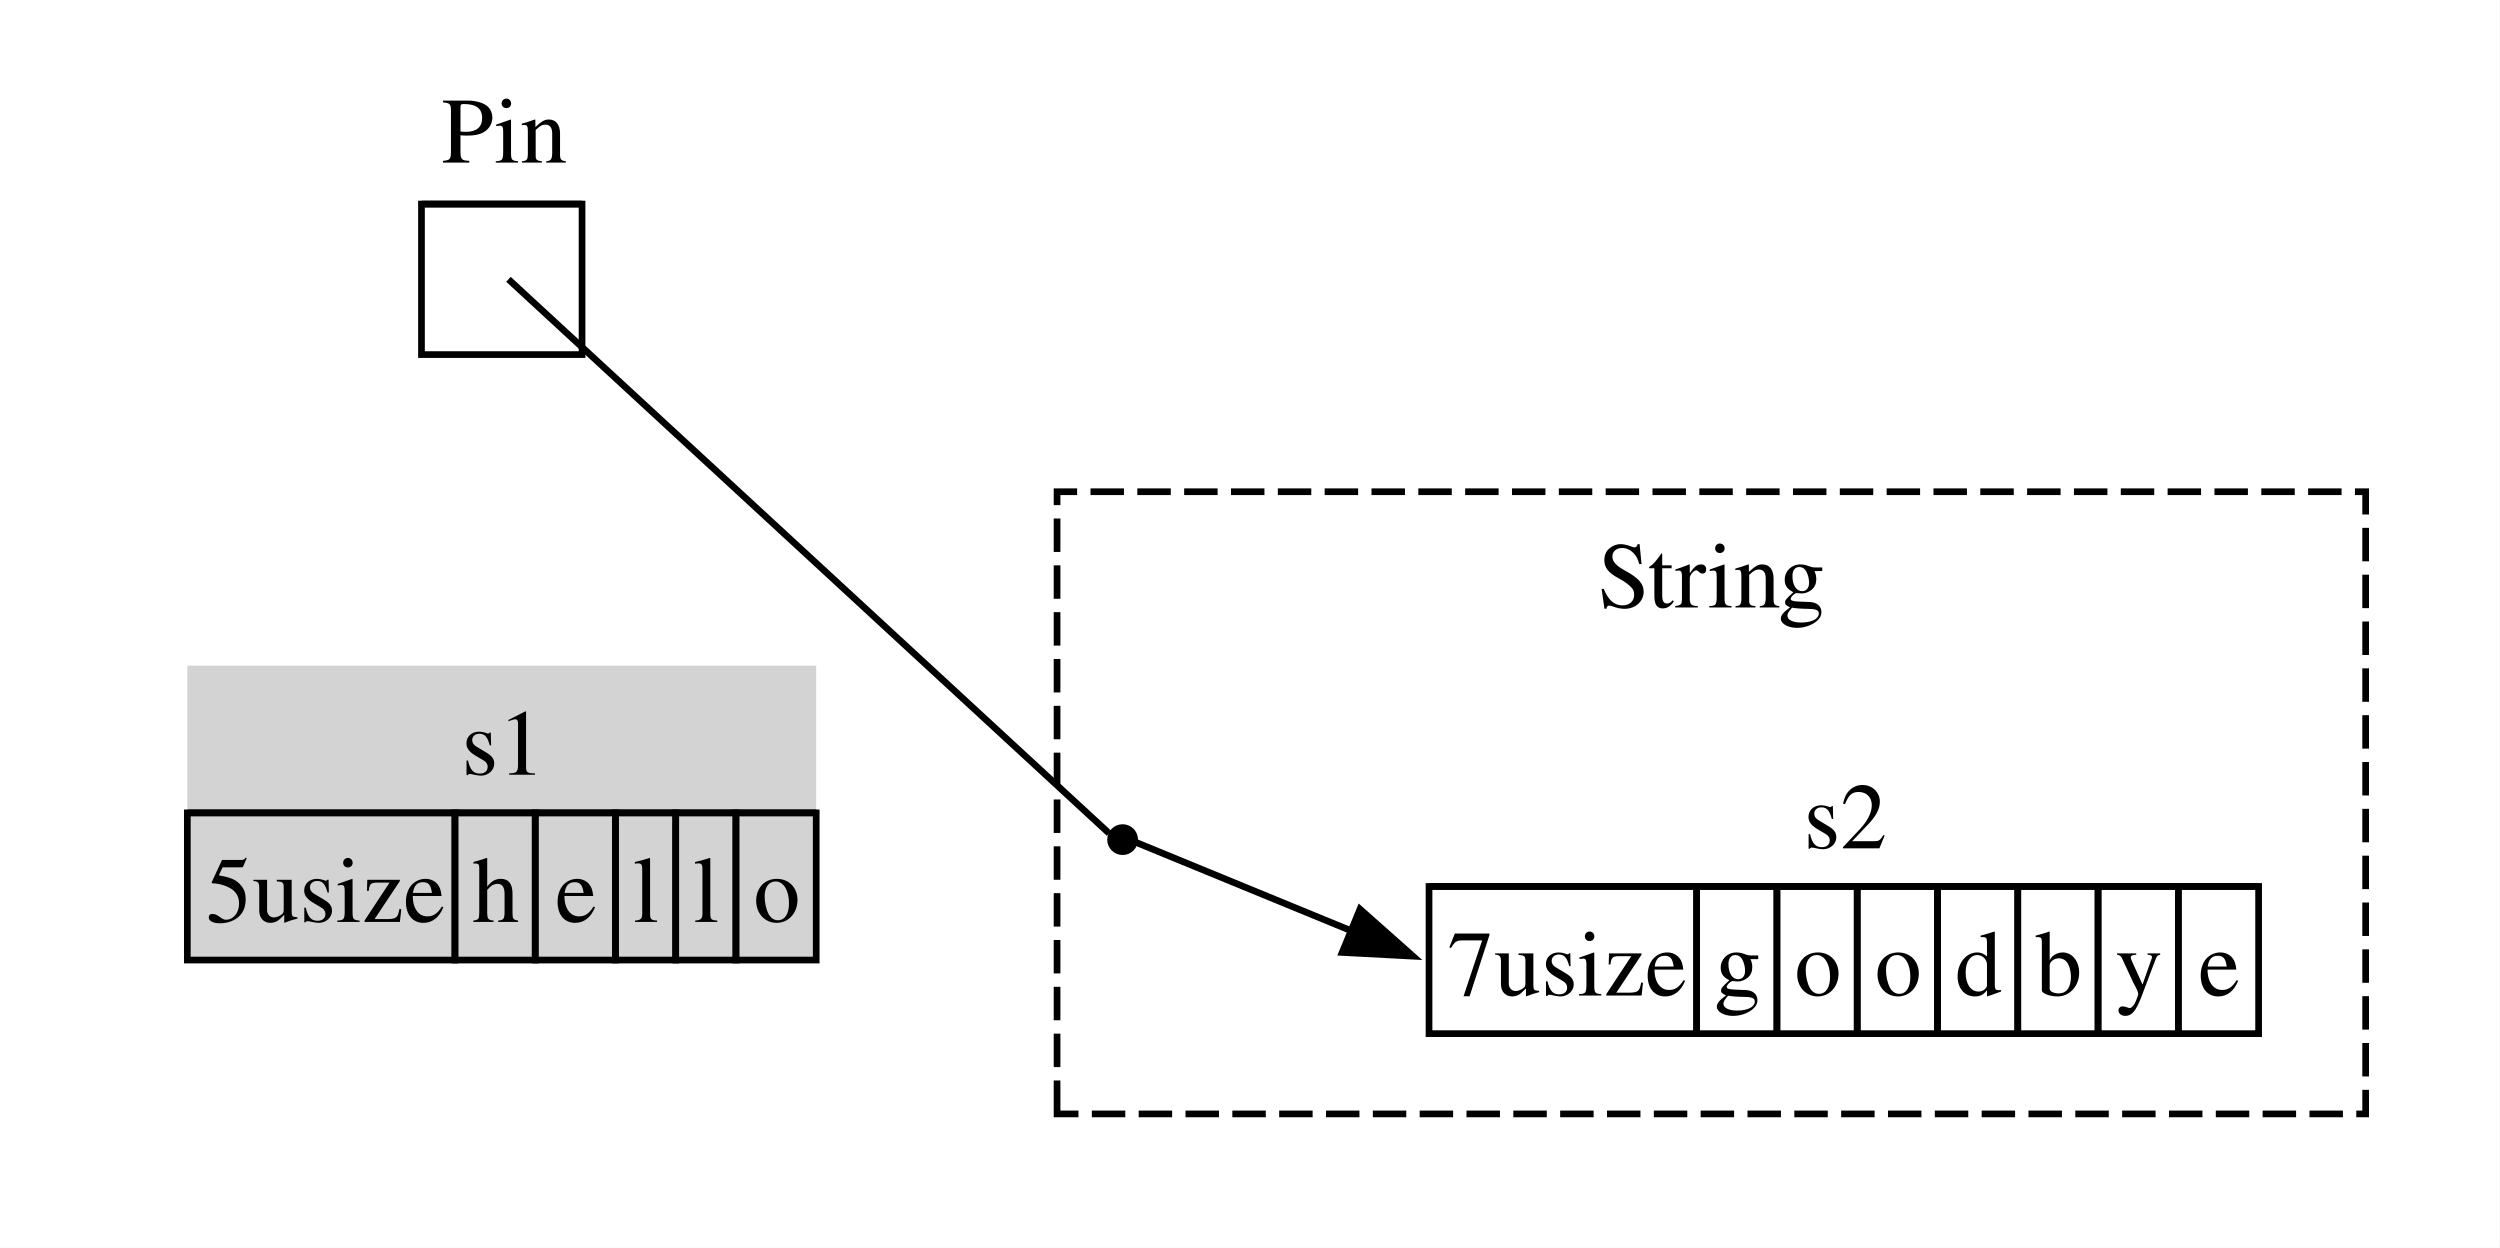
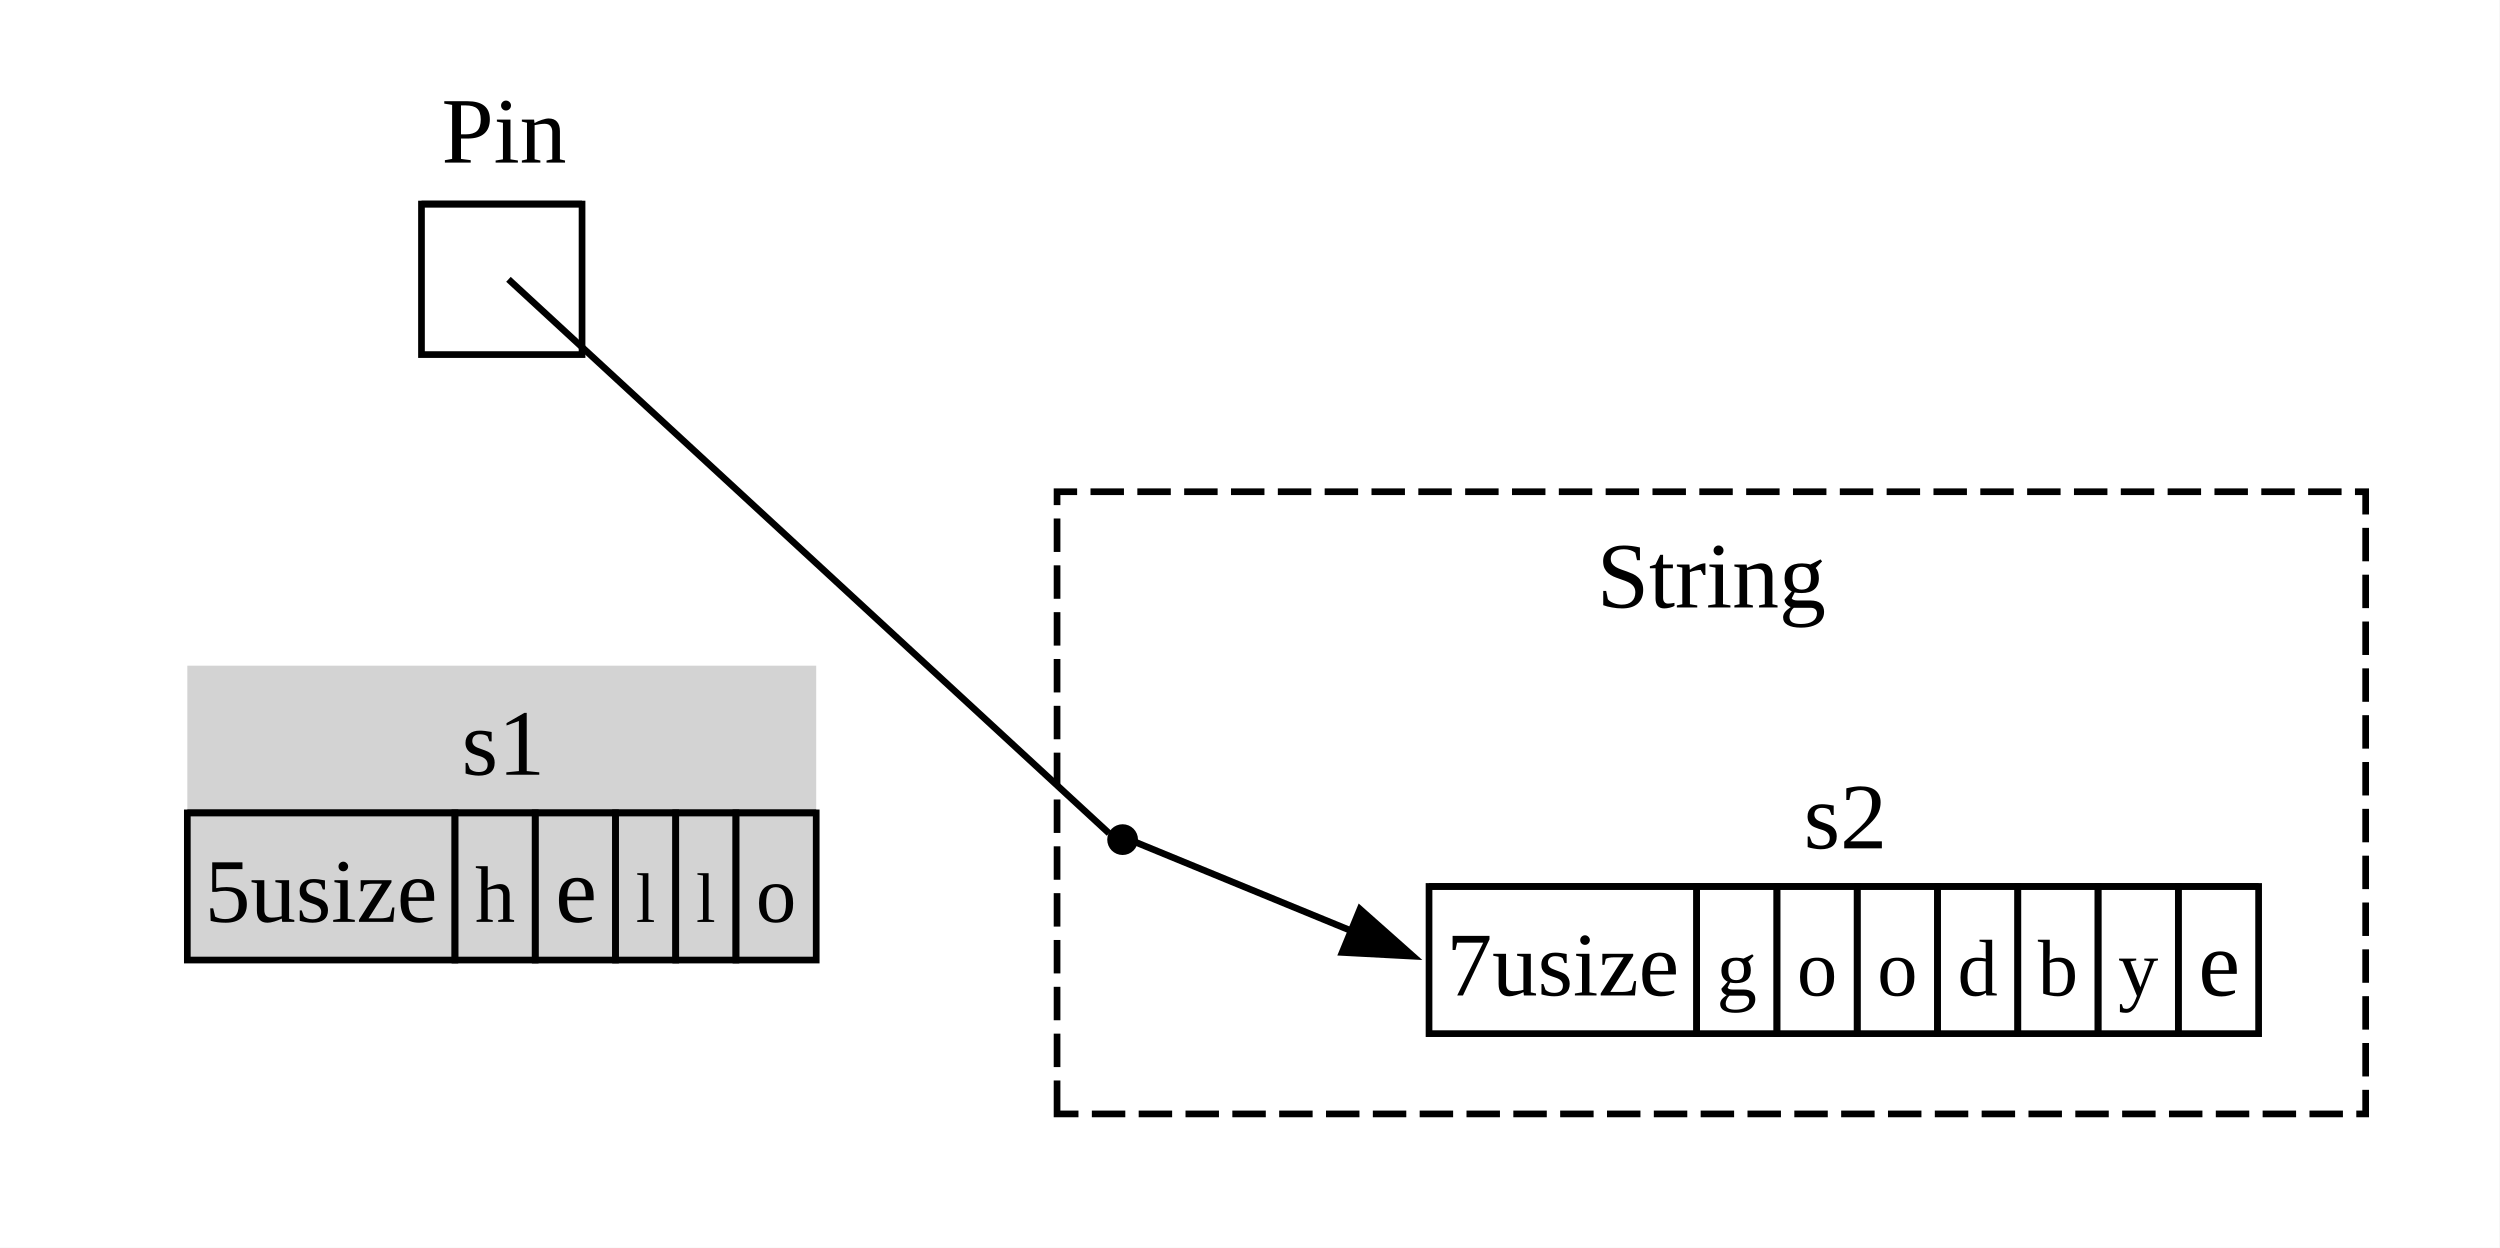
<svg xmlns="http://www.w3.org/2000/svg" height="200pt" viewBox="0.00 0.00 1557.00 777.00">
  <g id="graph0" class="graph" transform="scale(4.16667 4.16667) rotate(0) translate(4 182.5)">
    <polygon fill="white" stroke="none" points="-4,4 -4,-182.5 369.6,-182.5 369.6,4 -4,4" />
    <g id="clust1" class="cluster">
</g>
    <g id="clust2" class="cluster">
      <polygon fill="none" stroke="black" stroke-dasharray="5,2" points="154,-16 154,-109 349.6,-109 349.6,-16 154,-16" />
-       <text text-anchor="middle" x="251.8" y="-91.7" font-family="Times,serif" font-size="14.00">String</text>
+       <text text-anchor="middle" x="251.8" y="-91.7" font-family="Liberation Serif, DejaVu Serif, serif" font-size="14.00">String</text>
    </g>
    <g id="node1" class="node">
      <polyline fill="none" stroke="black" points="59,-152 83,-152" />
-       <text text-anchor="start" x="62" y="-158.2" font-family="Times,serif" font-size="14.00">Pin</text>
+       <text text-anchor="start" x="62" y="-158.2" font-family="Liberation Serif, DejaVu Serif, serif" font-size="14.00">Pin</text>
      <polygon fill="none" stroke="black" points="59,-129.5 59,-152 83,-152 83,-129.5 59,-129.5" />
-       <text text-anchor="start" x="69.12" y="-135.7" font-family="Times,serif" font-size="14.00"> </text>
+       <text text-anchor="start" x="69.12" y="-135.7" font-family="Liberation Serif, DejaVu Serif, serif" font-size="14.00"> </text>
    </g>
    <g id="node3" class="node">
      <ellipse fill="black" stroke="black" cx="163.8" cy="-57" rx="1.8" ry="1.8" />
    </g>
    <g id="edge1" class="edge">
      <path fill="none" stroke="black" d="M72,-140.75C72,-140.75 151.8,-67.14 161.78,-57.94" />
    </g>
    <g id="node2" class="node">
      <polygon fill="lightgray" stroke="none" points="24,-39 24,-83 118,-83 118,-39 24,-39" />
      <polyline fill="none" stroke="black" points="24,-61 118,-61" />
-       <text text-anchor="start" x="65" y="-66.7" font-family="Times,serif" font-size="14.00">s1</text>
+       <text text-anchor="start" x="65" y="-66.7" font-family="Liberation Serif, DejaVu Serif, serif" font-size="14.00">s1</text>
      <polygon fill="none" stroke="black" points="24,-39 24,-61 64,-61 64,-39 24,-39" />
-       <text text-anchor="start" x="26.75" y="-44.7" font-family="Times,serif" font-size="14.00">5usize</text>
+       <text text-anchor="middle" x="44" y="-44.7" font-family="Liberation Serif, DejaVu Serif, serif" font-size="13.60">5usize</text>
      <polygon fill="none" stroke="black" points="64,-39 64,-61 76,-61 76,-39 64,-39" />
-       <text text-anchor="start" x="66.62" y="-44.7" font-family="Times,serif" font-size="14.00">h</text>
+       <text text-anchor="middle" x="70" y="-44.7" font-family="Liberation Serif, DejaVu Serif, serif" font-size="12.00">h</text>
      <polygon fill="none" stroke="black" points="76,-39 76,-61 88,-61 88,-39 76,-39" />
-       <text text-anchor="start" x="79" y="-44.7" font-family="Times,serif" font-size="14.00">e</text>
+       <text text-anchor="start" x="79" y="-44.7" font-family="Liberation Serif, DejaVu Serif, serif" font-size="14.00">e</text>
      <polygon fill="none" stroke="black" points="88,-39 88,-61 97,-61 97,-39 88,-39" />
-       <text text-anchor="start" x="90.62" y="-44.7" font-family="Times,serif" font-size="14.00">l</text>
+       <text text-anchor="middle" x="92.5" y="-44.7" font-family="Liberation Serif, DejaVu Serif, serif" font-size="10.50">l</text>
      <polygon fill="none" stroke="black" points="97,-39 97,-61 106,-61 106,-39 97,-39" />
-       <text text-anchor="start" x="99.62" y="-44.7" font-family="Times,serif" font-size="14.00">l</text>
+       <text text-anchor="middle" x="101.5" y="-44.7" font-family="Liberation Serif, DejaVu Serif, serif" font-size="10.50">l</text>
      <polygon fill="none" stroke="black" points="106,-39 106,-61 118,-61 118,-39 106,-39" />
-       <text text-anchor="start" x="108.62" y="-44.7" font-family="Times,serif" font-size="14.00">o</text>
+       <text text-anchor="middle" x="112" y="-44.7" font-family="Liberation Serif, DejaVu Serif, serif" font-size="12.00">o</text>
    </g>
    <g id="node4" class="node">
      <polyline fill="none" stroke="black" points="209.6,-50 333.6,-50" />
-       <text text-anchor="start" x="265.6" y="-55.7" font-family="Times,serif" font-size="14.00">s2</text>
+       <text text-anchor="start" x="265.6" y="-55.7" font-family="Liberation Serif, DejaVu Serif, serif" font-size="14.00">s2</text>
      <polygon fill="none" stroke="black" points="209.6,-28 209.6,-50 249.6,-50 249.6,-28 209.6,-28" />
-       <text text-anchor="start" x="212.35" y="-33.7" font-family="Times,serif" font-size="14.00">7usize</text>
+       <text text-anchor="middle" x="229.6" y="-33.7" font-family="Liberation Serif, DejaVu Serif, serif" font-size="13.60">7usize</text>
      <polygon fill="none" stroke="black" points="249.6,-28 249.6,-50 261.6,-50 261.6,-28 249.6,-28" />
-       <text text-anchor="start" x="252.23" y="-33.7" font-family="Times,serif" font-size="14.00">g</text>
+       <text text-anchor="middle" x="255.6" y="-33.7" font-family="Liberation Serif, DejaVu Serif, serif" font-size="12.00">g</text>
      <polygon fill="none" stroke="black" points="261.6,-28 261.6,-50 273.6,-50 273.6,-28 261.6,-28" />
-       <text text-anchor="start" x="264.23" y="-33.7" font-family="Times,serif" font-size="14.00">o</text>
+       <text text-anchor="middle" x="267.6" y="-33.7" font-family="Liberation Serif, DejaVu Serif, serif" font-size="12.00">o</text>
      <polygon fill="none" stroke="black" points="273.6,-28 273.6,-50 285.6,-50 285.6,-28 273.6,-28" />
-       <text text-anchor="start" x="276.23" y="-33.7" font-family="Times,serif" font-size="14.00">o</text>
+       <text text-anchor="middle" x="279.6" y="-33.7" font-family="Liberation Serif, DejaVu Serif, serif" font-size="12.00">o</text>
      <polygon fill="none" stroke="black" points="285.6,-28 285.6,-50 297.6,-50 297.6,-28 285.6,-28" />
-       <text text-anchor="start" x="288.23" y="-33.7" font-family="Times,serif" font-size="14.00">d</text>
+       <text text-anchor="middle" x="291.6" y="-33.7" font-family="Liberation Serif, DejaVu Serif, serif" font-size="12.00">d</text>
      <polygon fill="none" stroke="black" points="297.6,-28 297.6,-50 309.6,-50 309.6,-28 297.6,-28" />
-       <text text-anchor="start" x="300.23" y="-33.7" font-family="Times,serif" font-size="14.00">b</text>
+       <text text-anchor="middle" x="303.6" y="-33.7" font-family="Liberation Serif, DejaVu Serif, serif" font-size="12.00">b</text>
      <polygon fill="none" stroke="black" points="309.6,-28 309.6,-50 321.6,-50 321.6,-28 309.6,-28" />
-       <text text-anchor="start" x="312.23" y="-33.7" font-family="Times,serif" font-size="14.00">y</text>
+       <text text-anchor="middle" x="315.6" y="-33.7" font-family="Liberation Serif, DejaVu Serif, serif" font-size="12.00">y</text>
      <polygon fill="none" stroke="black" points="321.6,-28 321.6,-50 333.6,-50 333.6,-28 321.6,-28" />
-       <text text-anchor="start" x="324.6" y="-33.7" font-family="Times,serif" font-size="14.00">e</text>
+       <text text-anchor="start" x="324.6" y="-33.7" font-family="Liberation Serif, DejaVu Serif, serif" font-size="14.00">e</text>
    </g>
    <g id="edge2" class="edge">
      <path fill="none" stroke="black" d="M164.8,-57C164.8,-57 185.03,-48.68 198,-43.36" />
      <polygon fill="black" stroke="black" points="199.28,-46.61 207.2,-39.58 196.62,-40.14 199.28,-46.61" />
    </g>
  </g>
</svg>
